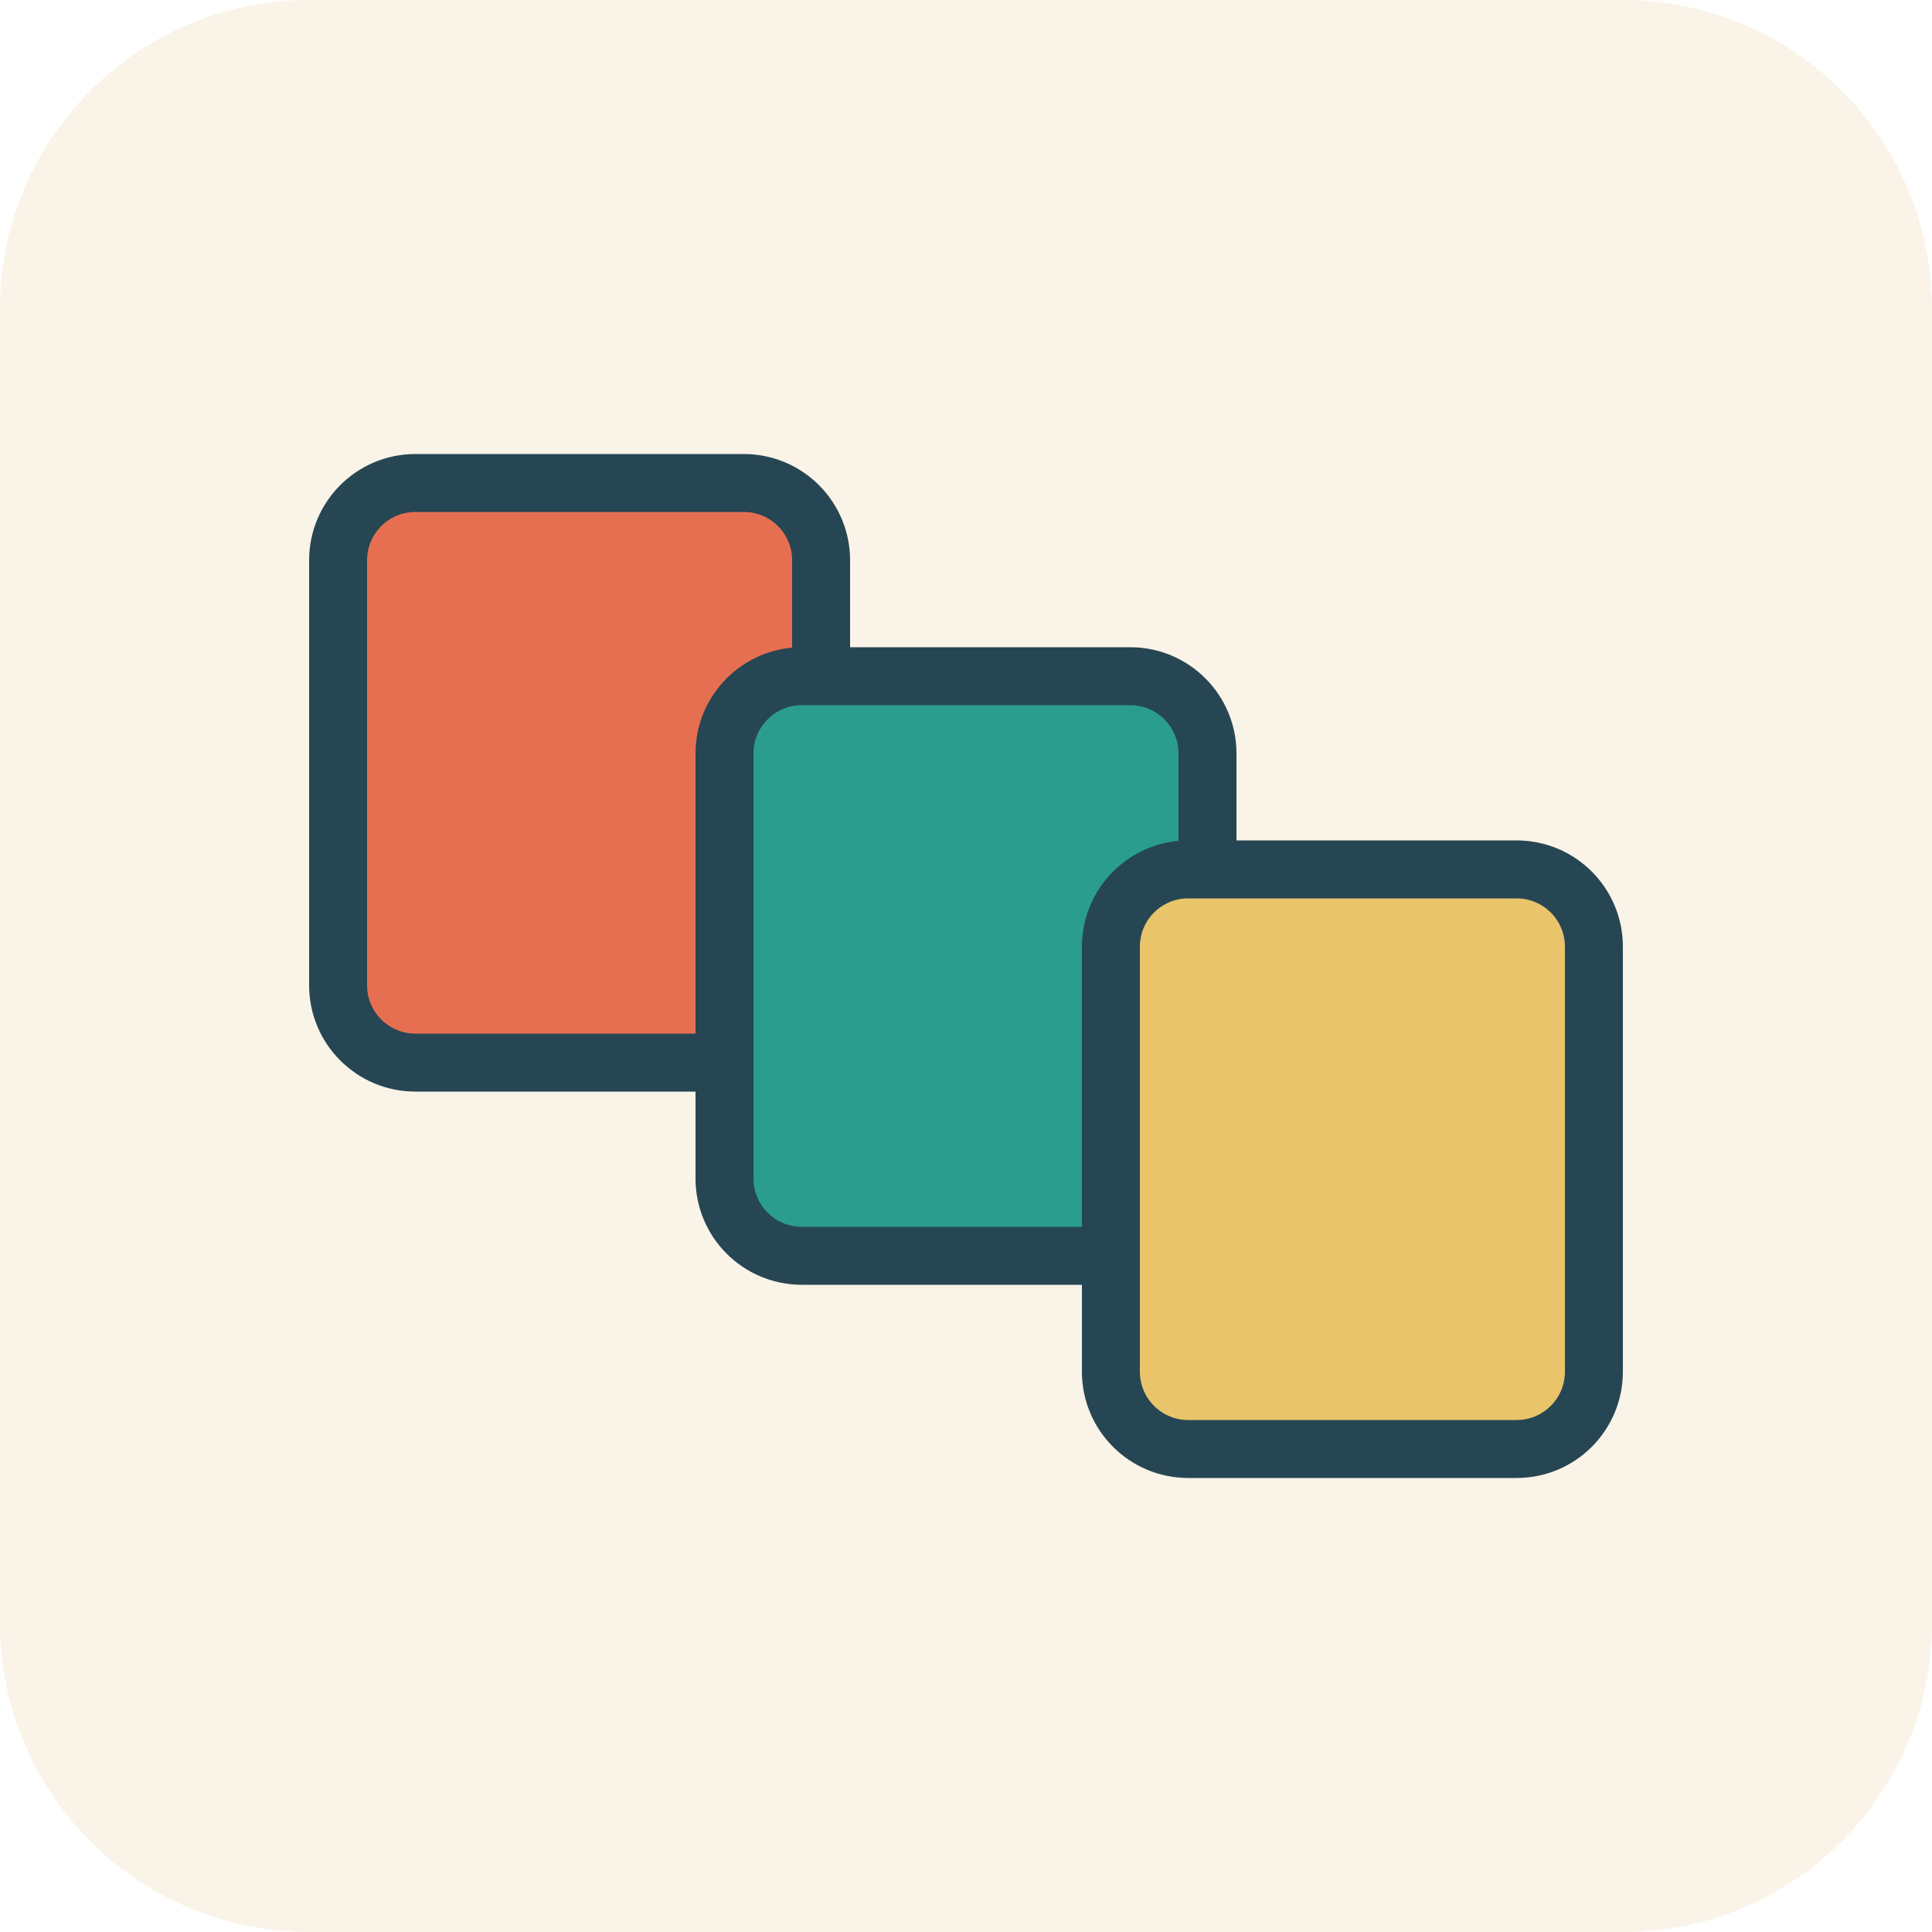
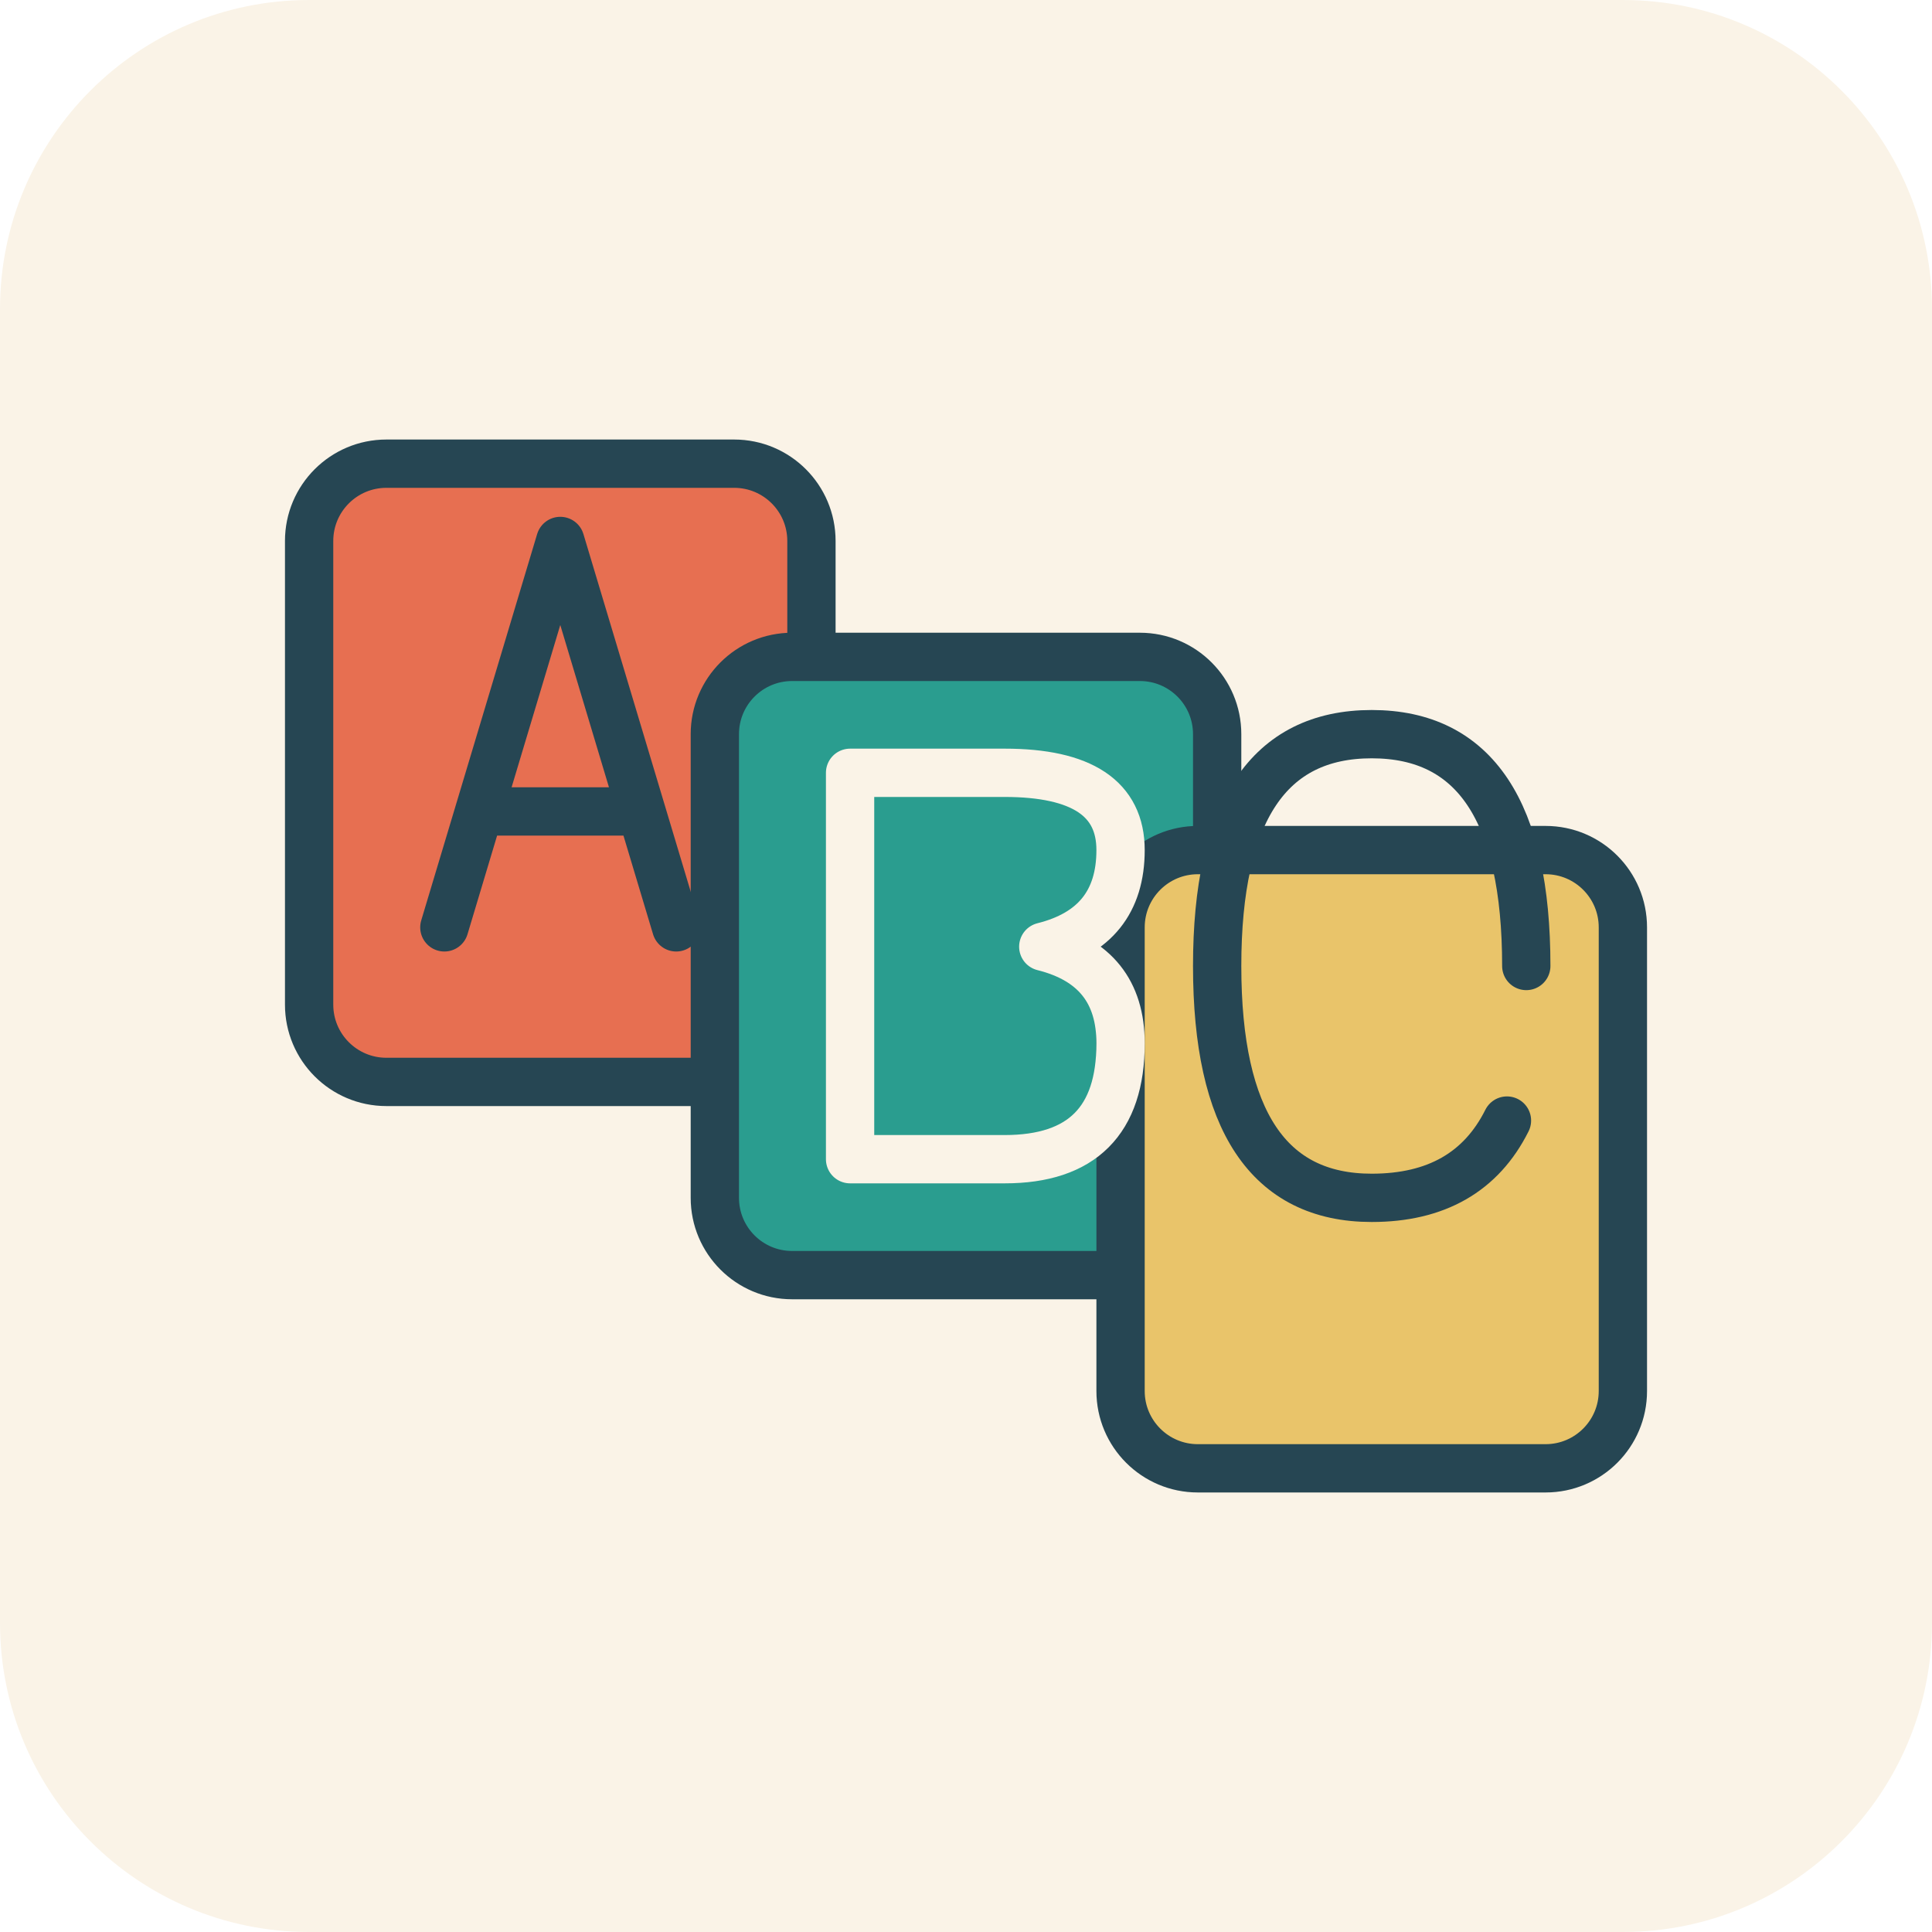
<svg xmlns="http://www.w3.org/2000/svg" viewBox="0 0 200 200" width="200" height="200" role="img" aria-label="Alphabet">
  <rect width="200" height="200" rx="32" fill="#FAF3E7" />
-   <g fill="none" stroke="#264653" stroke-width="6" stroke-linecap="round" stroke-linejoin="round">
-     <rect x="35" y="50" width="50" height="60" rx="8" fill="#E76F51" />
-     <rect x="75" y="70" width="50" height="60" rx="8" fill="#2A9D8F" />
-     <rect x="115" y="90" width="50" height="60" rx="8" fill="#E9C46A" />
-   </g>
+   <rect x="32" y="48" width="52" height="64" rx="8" fill="#E76F51" stroke="#264653" stroke-width="5" />
+   <rect x="74" y="68" width="52" height="64" rx="8" fill="#2A9D8F" stroke="#264653" stroke-width="5" />
+   <rect x="116" y="88" width="52" height="64" rx="8" fill="#E9C46A" stroke="#264653" stroke-width="5" />
+   <path d="M46 96 L58 56 L70 96 M50 84 H66" fill="none" stroke="#264653" stroke-width="5" stroke-linecap="round" stroke-linejoin="round" />
+   <path d="M88 80 V120 H104 Q116 120 116 108 Q116 100 108 98 Q116 96 116 88 Q116 80 104 80 Z" fill="none" stroke="#FAF3E7" stroke-width="5" stroke-linejoin="round" />
+   <path d="M158 100 Q158 76 142 76 Q126 76 126 100 Q126 124 142 124 Q152 124 156 116" fill="none" stroke="#264653" stroke-width="5" stroke-linecap="round" />
</svg>
